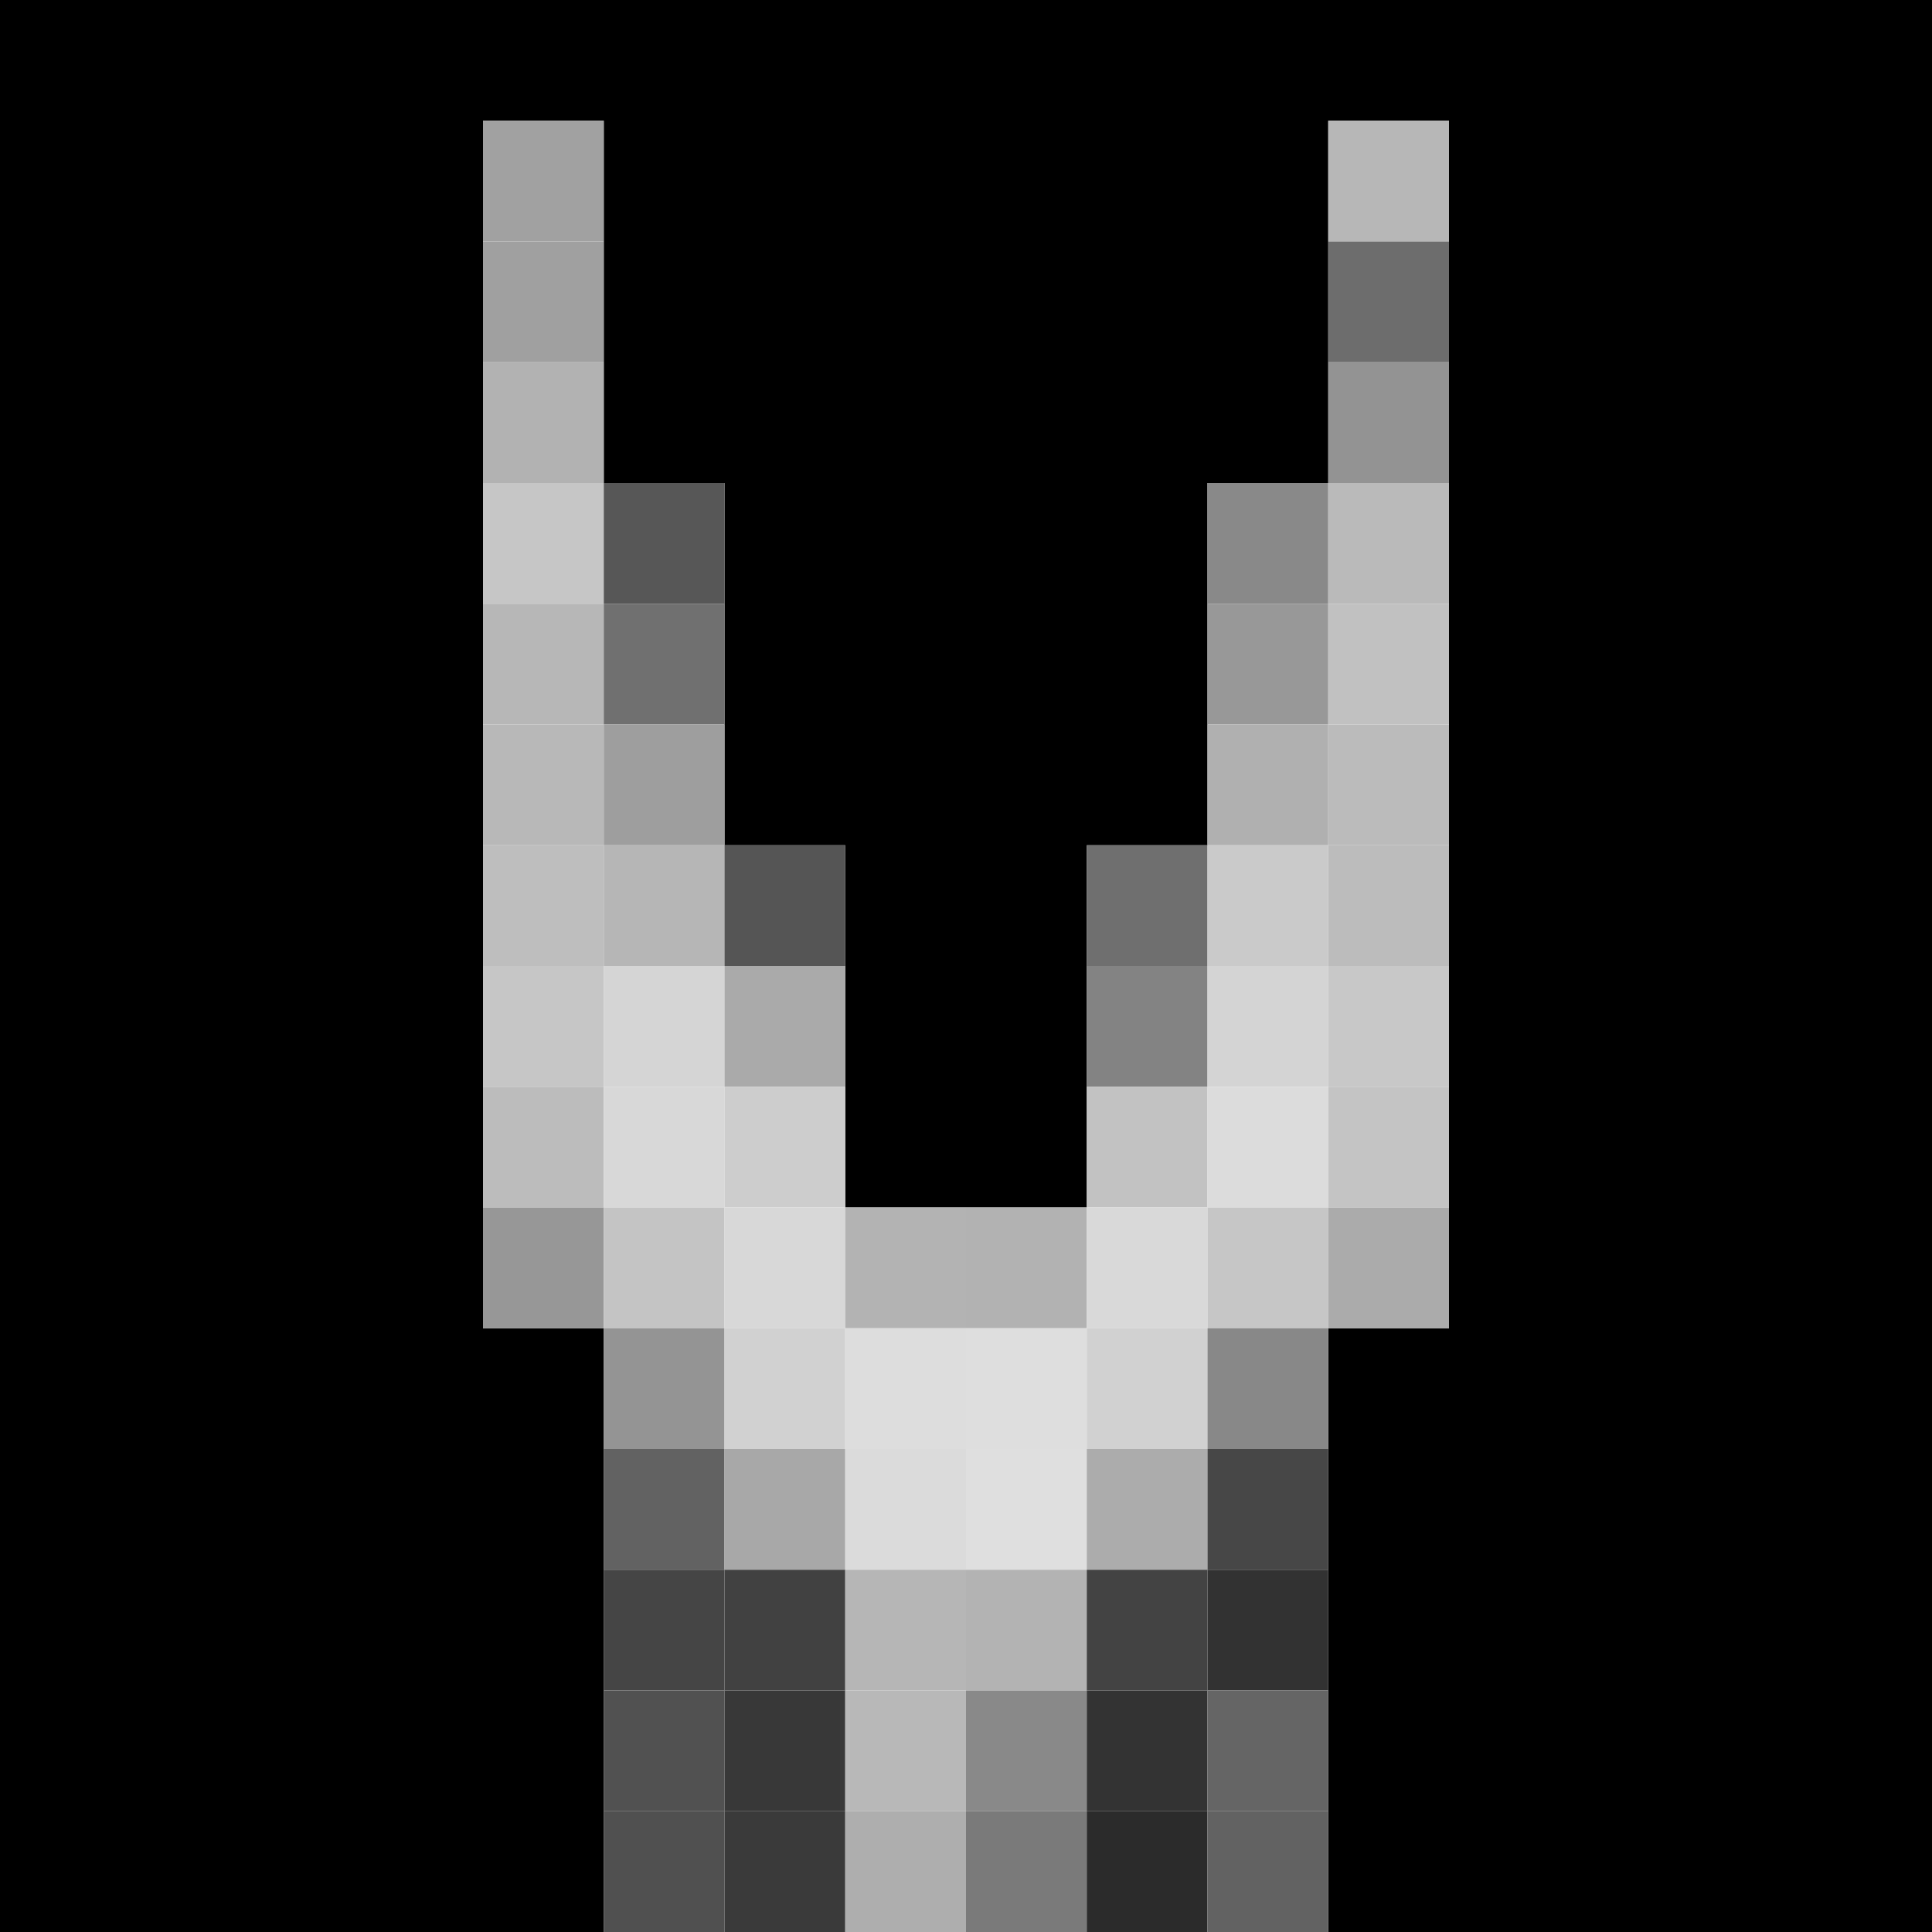
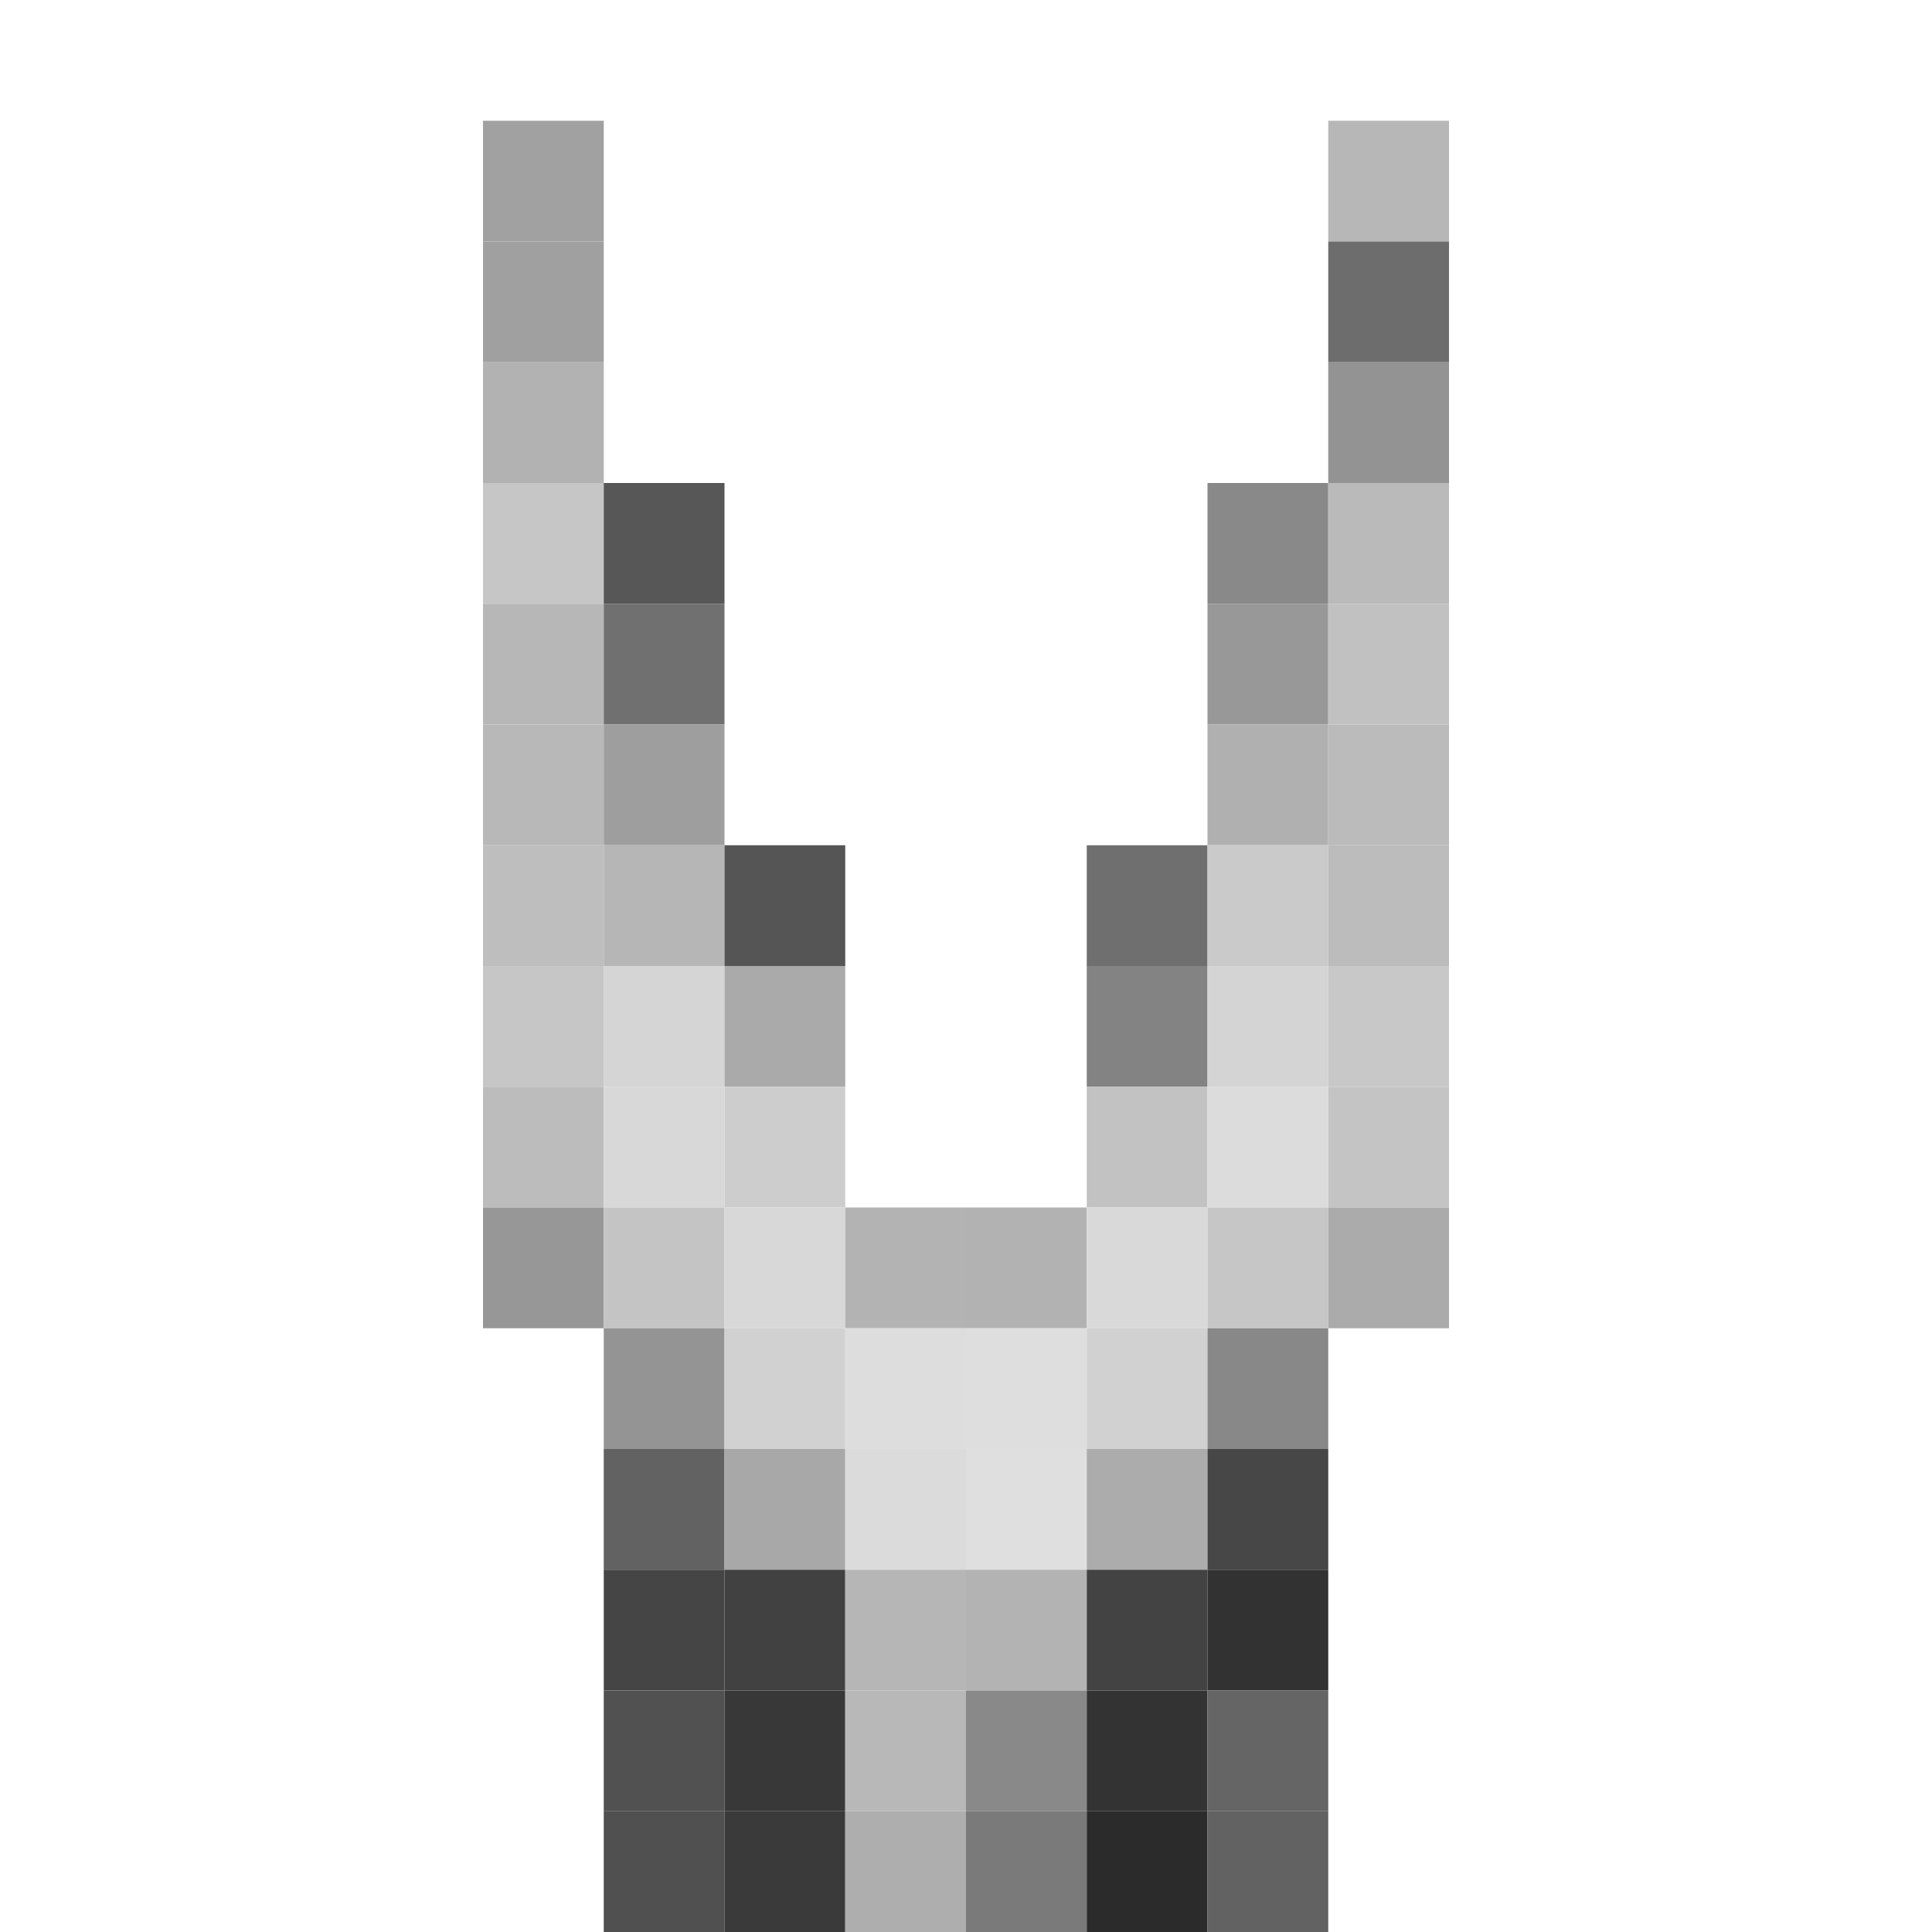
- <svg xmlns="http://www.w3.org/2000/svg" version="1.1" preserveAspectRatio="xMinYMin meet" x="0px" y="0px" width="16px" height="16px" viewBox="0 0 16 16">
-   <path d="M0 0h16v16h-5v-5h1v-10h-1v3h-1v3h-1v3h-2v-3h-1v-3h-1v-3h-1v10h1v5h-5z" fill="rgb(0,0,0)" />
-   <path d="M4 1h1v1h-1z" fill="rgb(161,161,161)" />
-   <path d="M11 1h1v1h-1z" fill="rgb(183,183,183)" />
-   <path d="M4 2h1v1h-1z" fill="rgb(160,160,160)" />
-   <path d="M11 2h1v1h-1z" fill="rgb(109,109,109)" />
-   <path d="M4 3h1v1h-1z" fill="rgb(178,178,178)" />
-   <path d="M11 3h1v1h-1z" fill="rgb(147,147,147)" />
-   <path d="M4 4h1v1h-1z" fill="rgb(198,198,198)" />
-   <path d="M5 4h1v1h-1z" fill="rgb(87,87,87)" />
-   <path d="M10 4h1v1h-1z" fill="rgb(137,137,137)" />
-   <path d="M11 4h1v1h-1z" fill="rgb(186,186,186)" />
-   <path d="M4 5h1v1h-1z" fill="rgb(183,183,183)" />
-   <path d="M5 5h1v1h-1z" fill="rgb(112,112,112)" />
-   <path d="M10 5h1v1h-1z" fill="rgb(152,152,152)" />
-   <path d="M11 5h1v1h-1z" fill="rgb(193,193,193)" />
-   <path d="M4 6h1v1h-1z" fill="rgb(184,184,184)" />
-   <path d="M5 6h1v1h-1z" fill="rgb(158,158,158)" />
-   <path d="M10 6h1v1h-1z" fill="rgb(176,176,176)" />
-   <path d="M11 6h1v1h-1z" fill="rgb(187,187,187)" />
-   <path d="M4 7h1v1h-1z" fill="rgb(190,190,190)" />
-   <path d="M5 7h1v1h-1z" fill="rgb(182,182,182)" />
-   <path d="M6 7h1v1h-1z" fill="rgb(85,85,85)" />
-   <path d="M9 7h1v1h-1z" fill="rgb(111,111,111)" />
-   <path d="M10 7h1v1h-1z" fill="rgb(202,202,202)" />
-   <path d="M11 7h1v1h-1z" fill="rgb(188,188,188)" />
-   <path d="M4 8h1v1h-1z" fill="rgb(198,198,198)" />
-   <path d="M5 8h1v1h-1z" fill="rgb(213,213,213)" />
-   <path d="M6 8h1v1h-1z" fill="rgb(170,170,170)" />
-   <path d="M9 8h1v1h-1z" fill="rgb(131,131,131)" />
-   <path d="M10 8h1v1h-1z" fill="rgb(212,212,212)" />
-   <path d="M11 8h1v1h-1z" fill="rgb(200,200,200)" />
-   <path d="M4 9h1v1h-1z" fill="rgb(188,188,188)" />
-   <path d="M5 9h1v1h-1z" fill="rgb(216,216,216)" />
-   <path d="M6 9h1v1h-1z" fill="rgb(205,205,205)" />
-   <path d="M9 9h1v1h-1z" fill="rgb(194,194,194)" />
-   <path d="M10 9h1v1h-1z" fill="rgb(220,220,220)" />
-   <path d="M11 9h1v1h-1z" fill="rgb(196,196,196)" />
-   <path d="M4 10h1v1h-1z" fill="rgb(151,151,151)" />
-   <path d="M5 10h1v1h-1z" fill="rgb(196,196,196)" />
-   <path d="M6 10h1v1h-1z" fill="rgb(216,216,216)" />
-   <path d="M7 10h1v1h-1z" fill="rgb(179,179,179)" />
-   <path d="M8 10h1v1h-1z" fill="rgb(178,178,178)" />
-   <path d="M9 10h1v1h-1z" fill="rgb(217,217,217)" />
-   <path d="M10 10h1v1h-1z" fill="rgb(198,198,198)" />
-   <path d="M11 10h1v1h-1z" fill="rgb(171,171,171)" />
-   <path d="M5 11h1v1h-1z" fill="rgb(148,148,148)" />
-   <path d="M6 11h1v1h-1z" fill="rgb(209,209,209)" />
-   <path d="M7 11h1v1h-1z" fill="rgb(221,221,221)" />
-   <path d="M8 11h1v1h-1z" fill="rgb(222,222,222)" />
-   <path d="M9 11h1v1h-1z" fill="rgb(209,209,209)" />
-   <path d="M10 11h1v1h-1z" fill="rgb(136,136,136)" />
-   <path d="M5 12h1v1h-1z" fill="rgb(98,98,98)" />
-   <path d="M6 12h1v1h-1z" fill="rgb(168,168,168)" />
-   <path d="M7 12h1v1h-1z" fill="rgb(219,219,219)" />
-   <path d="M8 12h1v1h-1z" fill="rgb(223,223,223)" />
-   <path d="M9 12h1v1h-1z" fill="rgb(172,172,172)" />
-   <path d="M10 12h1v1h-1z" fill="rgb(71,71,71)" />
-   <path d="M5 13h1v1h-1z" fill="rgb(69,69,69)" />
-   <path d="M6 13h1v1h-1z" fill="rgb(65,65,65)" />
-   <path d="M7 13h1v1h-1z" fill="rgb(182,182,182)" />
-   <path d="M8 13h1v1h-1z" fill="rgb(179,179,179)" />
-   <path d="M9 13h1v1h-1z" fill="rgb(67,67,67)" />
-   <path d="M10 13h1v1h-1z" fill="rgb(50,50,50)" />
-   <path d="M5 14h1v1h-1z" fill="rgb(81,81,81)" />
-   <path d="M6 14h1v1h-1z" fill="rgb(56,56,56)" />
-   <path d="M7 14h1v1h-1z" fill="rgb(184,184,184)" />
-   <path d="M8 14h1v1h-1z" fill="rgb(137,137,137)" />
-   <path d="M9 14h1v1h-1z" fill="rgb(51,51,51)" />
-   <path d="M10 14h1v1h-1z" fill="rgb(101,101,101)" />
-   <path d="M5 15h1v1h-1z" fill="rgb(80,80,80)" />
-   <path d="M6 15h1v1h-1z" fill="rgb(58,58,58)" />
-   <path d="M7 15h1v1h-1z" fill="rgb(174,174,174)" />
-   <path d="M8 15h1v1h-1z" fill="rgb(122,122,122)" />
-   <path d="M9 15h1v1h-1z" fill="rgb(43,43,43)" />
-   <path d="M10 15h1v1h-1z" fill="rgb(98,98,98)" />
+ <svg xmlns="http://www.w3.org/2000/svg" version="1.1" preserveAspectRatio="xMinYMin meet" x="0px" y="0px" width="16px" height="16px" viewBox="0 0 16 16" id="svg8837">
+   <defs id="defs8991" />
+   <path d="M4 1h1v1h-1z" fill="rgb(161,161,161)" id="path8841" />
+   <path d="M11 1h1v1h-1z" fill="rgb(183,183,183)" id="path8843" />
+   <path d="M4 2h1v1h-1z" fill="rgb(160,160,160)" id="path8845" />
+   <path d="M11 2h1v1h-1z" fill="rgb(109,109,109)" id="path8847" />
+   <path d="M4 3h1v1h-1z" fill="rgb(178,178,178)" id="path8849" />
+   <path d="M11 3h1v1h-1z" fill="rgb(147,147,147)" id="path8851" />
+   <path d="M4 4h1v1h-1z" fill="rgb(198,198,198)" id="path8853" />
+   <path d="M5 4h1v1h-1z" fill="rgb(87,87,87)" id="path8855" />
+   <path d="M10 4h1v1h-1z" fill="rgb(137,137,137)" id="path8857" />
+   <path d="M11 4h1v1h-1z" fill="rgb(186,186,186)" id="path8859" />
+   <path d="M4 5h1v1h-1z" fill="rgb(183,183,183)" id="path8861" />
+   <path d="M5 5h1v1h-1z" fill="rgb(112,112,112)" id="path8863" />
+   <path d="M10 5h1v1h-1z" fill="rgb(152,152,152)" id="path8865" />
+   <path d="M11 5h1v1h-1z" fill="rgb(193,193,193)" id="path8867" />
+   <path d="M4 6h1v1h-1z" fill="rgb(184,184,184)" id="path8869" />
+   <path d="M5 6h1v1h-1z" fill="rgb(158,158,158)" id="path8871" />
+   <path d="M10 6h1v1h-1z" fill="rgb(176,176,176)" id="path8873" />
+   <path d="M11 6h1v1h-1z" fill="rgb(187,187,187)" id="path8875" />
+   <path d="M4 7h1v1h-1z" fill="rgb(190,190,190)" id="path8877" />
+   <path d="M5 7h1v1h-1z" fill="rgb(182,182,182)" id="path8879" />
+   <path d="M6 7h1v1h-1z" fill="rgb(85,85,85)" id="path8881" />
+   <path d="M9 7h1v1h-1z" fill="rgb(111,111,111)" id="path8883" />
+   <path d="M10 7h1v1h-1z" fill="rgb(202,202,202)" id="path8885" />
+   <path d="M11 7h1v1h-1z" fill="rgb(188,188,188)" id="path8887" />
+   <path d="M4 8h1v1h-1z" fill="rgb(198,198,198)" id="path8889" />
+   <path d="M5 8h1v1h-1z" fill="rgb(213,213,213)" id="path8891" />
+   <path d="M6 8h1v1h-1z" fill="rgb(170,170,170)" id="path8893" />
+   <path d="M9 8h1v1h-1z" fill="rgb(131,131,131)" id="path8895" />
+   <path d="M10 8h1v1h-1z" fill="rgb(212,212,212)" id="path8897" />
+   <path d="M11 8h1v1h-1z" fill="rgb(200,200,200)" id="path8899" />
+   <path d="M4 9h1v1h-1z" fill="rgb(188,188,188)" id="path8901" />
+   <path d="M5 9h1v1h-1z" fill="rgb(216,216,216)" id="path8903" />
+   <path d="M6 9h1v1h-1z" fill="rgb(205,205,205)" id="path8905" />
+   <path d="M9 9h1v1h-1z" fill="rgb(194,194,194)" id="path8907" />
+   <path d="M10 9h1v1h-1z" fill="rgb(220,220,220)" id="path8909" />
+   <path d="M11 9h1v1h-1z" fill="rgb(196,196,196)" id="path8911" />
+   <path d="M4 10h1v1h-1z" fill="rgb(151,151,151)" id="path8913" />
+   <path d="M5 10h1v1h-1z" fill="rgb(196,196,196)" id="path8915" />
+   <path d="M6 10h1v1h-1z" fill="rgb(216,216,216)" id="path8917" />
+   <path d="M7 10h1v1h-1z" fill="rgb(179,179,179)" id="path8919" />
+   <path d="M8 10h1v1h-1z" fill="rgb(178,178,178)" id="path8921" />
+   <path d="M9 10h1v1h-1z" fill="rgb(217,217,217)" id="path8923" />
+   <path d="M10 10h1v1h-1z" fill="rgb(198,198,198)" id="path8925" />
+   <path d="M11 10h1v1h-1z" fill="rgb(171,171,171)" id="path8927" />
+   <path d="M5 11h1v1h-1z" fill="rgb(148,148,148)" id="path8929" />
+   <path d="M6 11h1v1h-1z" fill="rgb(209,209,209)" id="path8931" />
+   <path d="M7 11h1v1h-1z" fill="rgb(221,221,221)" id="path8933" />
+   <path d="M8 11h1v1h-1z" fill="rgb(222,222,222)" id="path8935" />
+   <path d="M9 11h1v1h-1z" fill="rgb(209,209,209)" id="path8937" />
+   <path d="M10 11h1v1h-1z" fill="rgb(136,136,136)" id="path8939" />
+   <path d="M5 12h1v1h-1z" fill="rgb(98,98,98)" id="path8941" />
+   <path d="M6 12h1v1h-1z" fill="rgb(168,168,168)" id="path8943" />
+   <path d="M7 12h1v1h-1z" fill="rgb(219,219,219)" id="path8945" />
+   <path d="M8 12h1v1h-1z" fill="rgb(223,223,223)" id="path8947" />
+   <path d="M9 12h1v1h-1z" fill="rgb(172,172,172)" id="path8949" />
+   <path d="M10 12h1v1h-1z" fill="rgb(71,71,71)" id="path8951" />
+   <path d="M5 13h1v1h-1z" fill="rgb(69,69,69)" id="path8953" />
+   <path d="M6 13h1v1h-1z" fill="rgb(65,65,65)" id="path8955" />
+   <path d="M7 13h1v1h-1z" fill="rgb(182,182,182)" id="path8957" />
+   <path d="M8 13h1v1h-1z" fill="rgb(179,179,179)" id="path8959" />
+   <path d="M9 13h1v1h-1z" fill="rgb(67,67,67)" id="path8961" />
+   <path d="M10 13h1v1h-1z" fill="rgb(50,50,50)" id="path8963" />
+   <path d="M5 14h1v1h-1z" fill="rgb(81,81,81)" id="path8965" />
+   <path d="M6 14h1v1h-1z" fill="rgb(56,56,56)" id="path8967" />
+   <path d="M7 14h1v1h-1z" fill="rgb(184,184,184)" id="path8969" />
+   <path d="M8 14h1v1h-1z" fill="rgb(137,137,137)" id="path8971" />
+   <path d="M9 14h1v1h-1z" fill="rgb(51,51,51)" id="path8973" />
+   <path d="M10 14h1v1h-1z" fill="rgb(101,101,101)" id="path8975" />
+   <path d="M5 15h1v1h-1z" fill="rgb(80,80,80)" id="path8977" />
+   <path d="M6 15h1v1h-1z" fill="rgb(58,58,58)" id="path8979" />
+   <path d="M7 15h1v1h-1z" fill="rgb(174,174,174)" id="path8981" />
+   <path d="M8 15h1v1h-1z" fill="rgb(122,122,122)" id="path8983" />
+   <path d="M9 15h1v1h-1z" fill="rgb(43,43,43)" id="path8985" />
+   <path d="M10 15h1v1h-1z" fill="rgb(98,98,98)" id="path8987" />
</svg>
